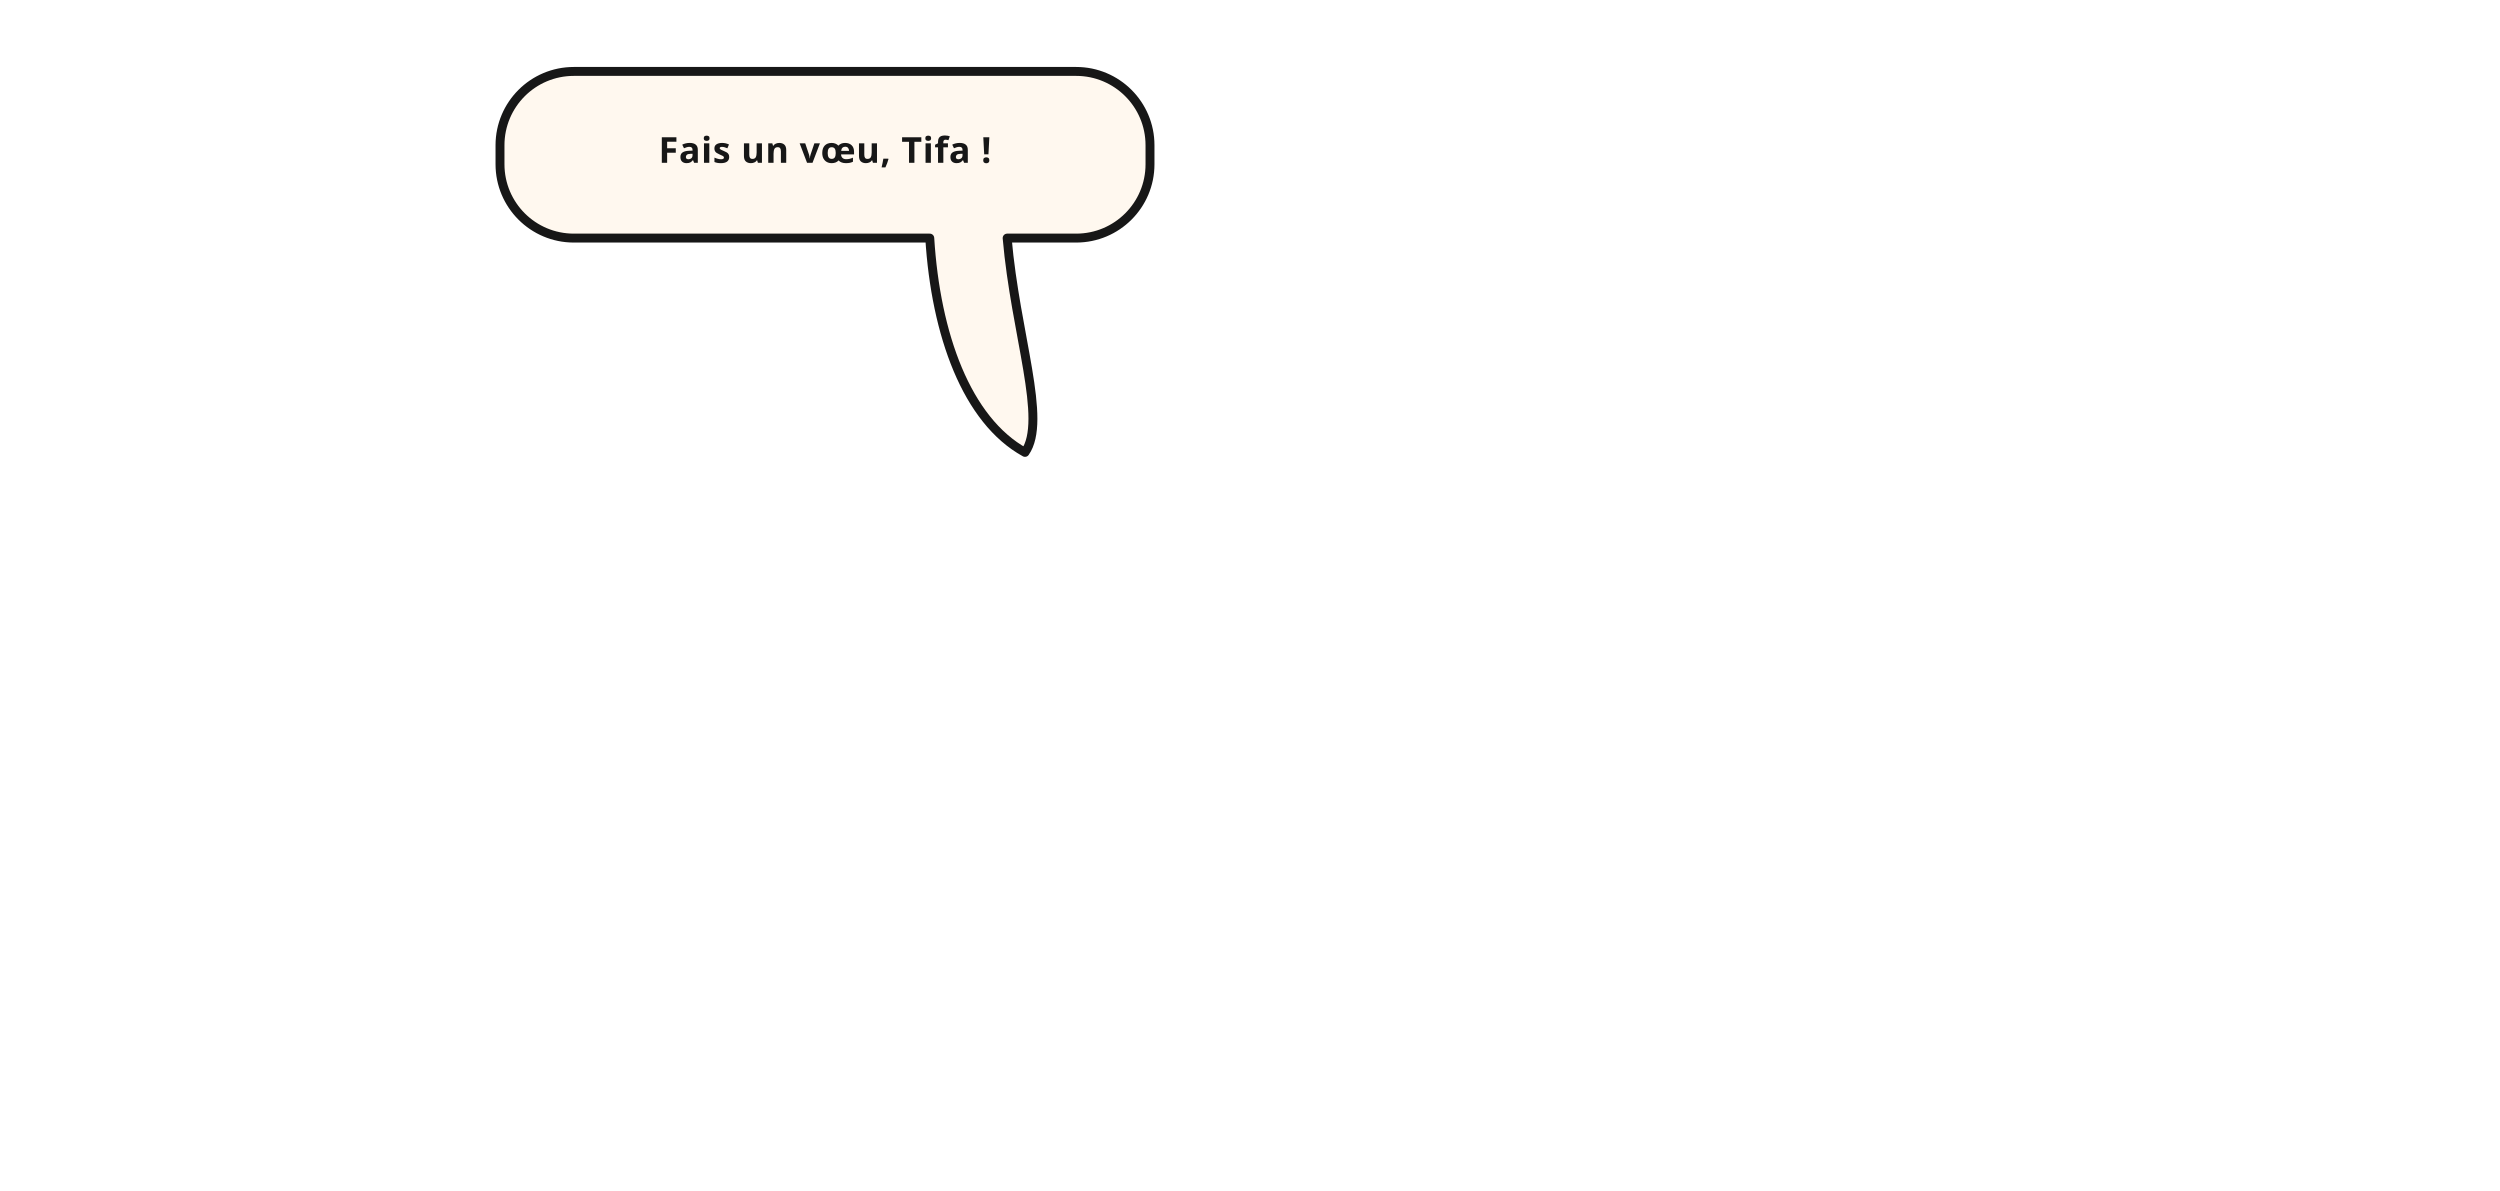
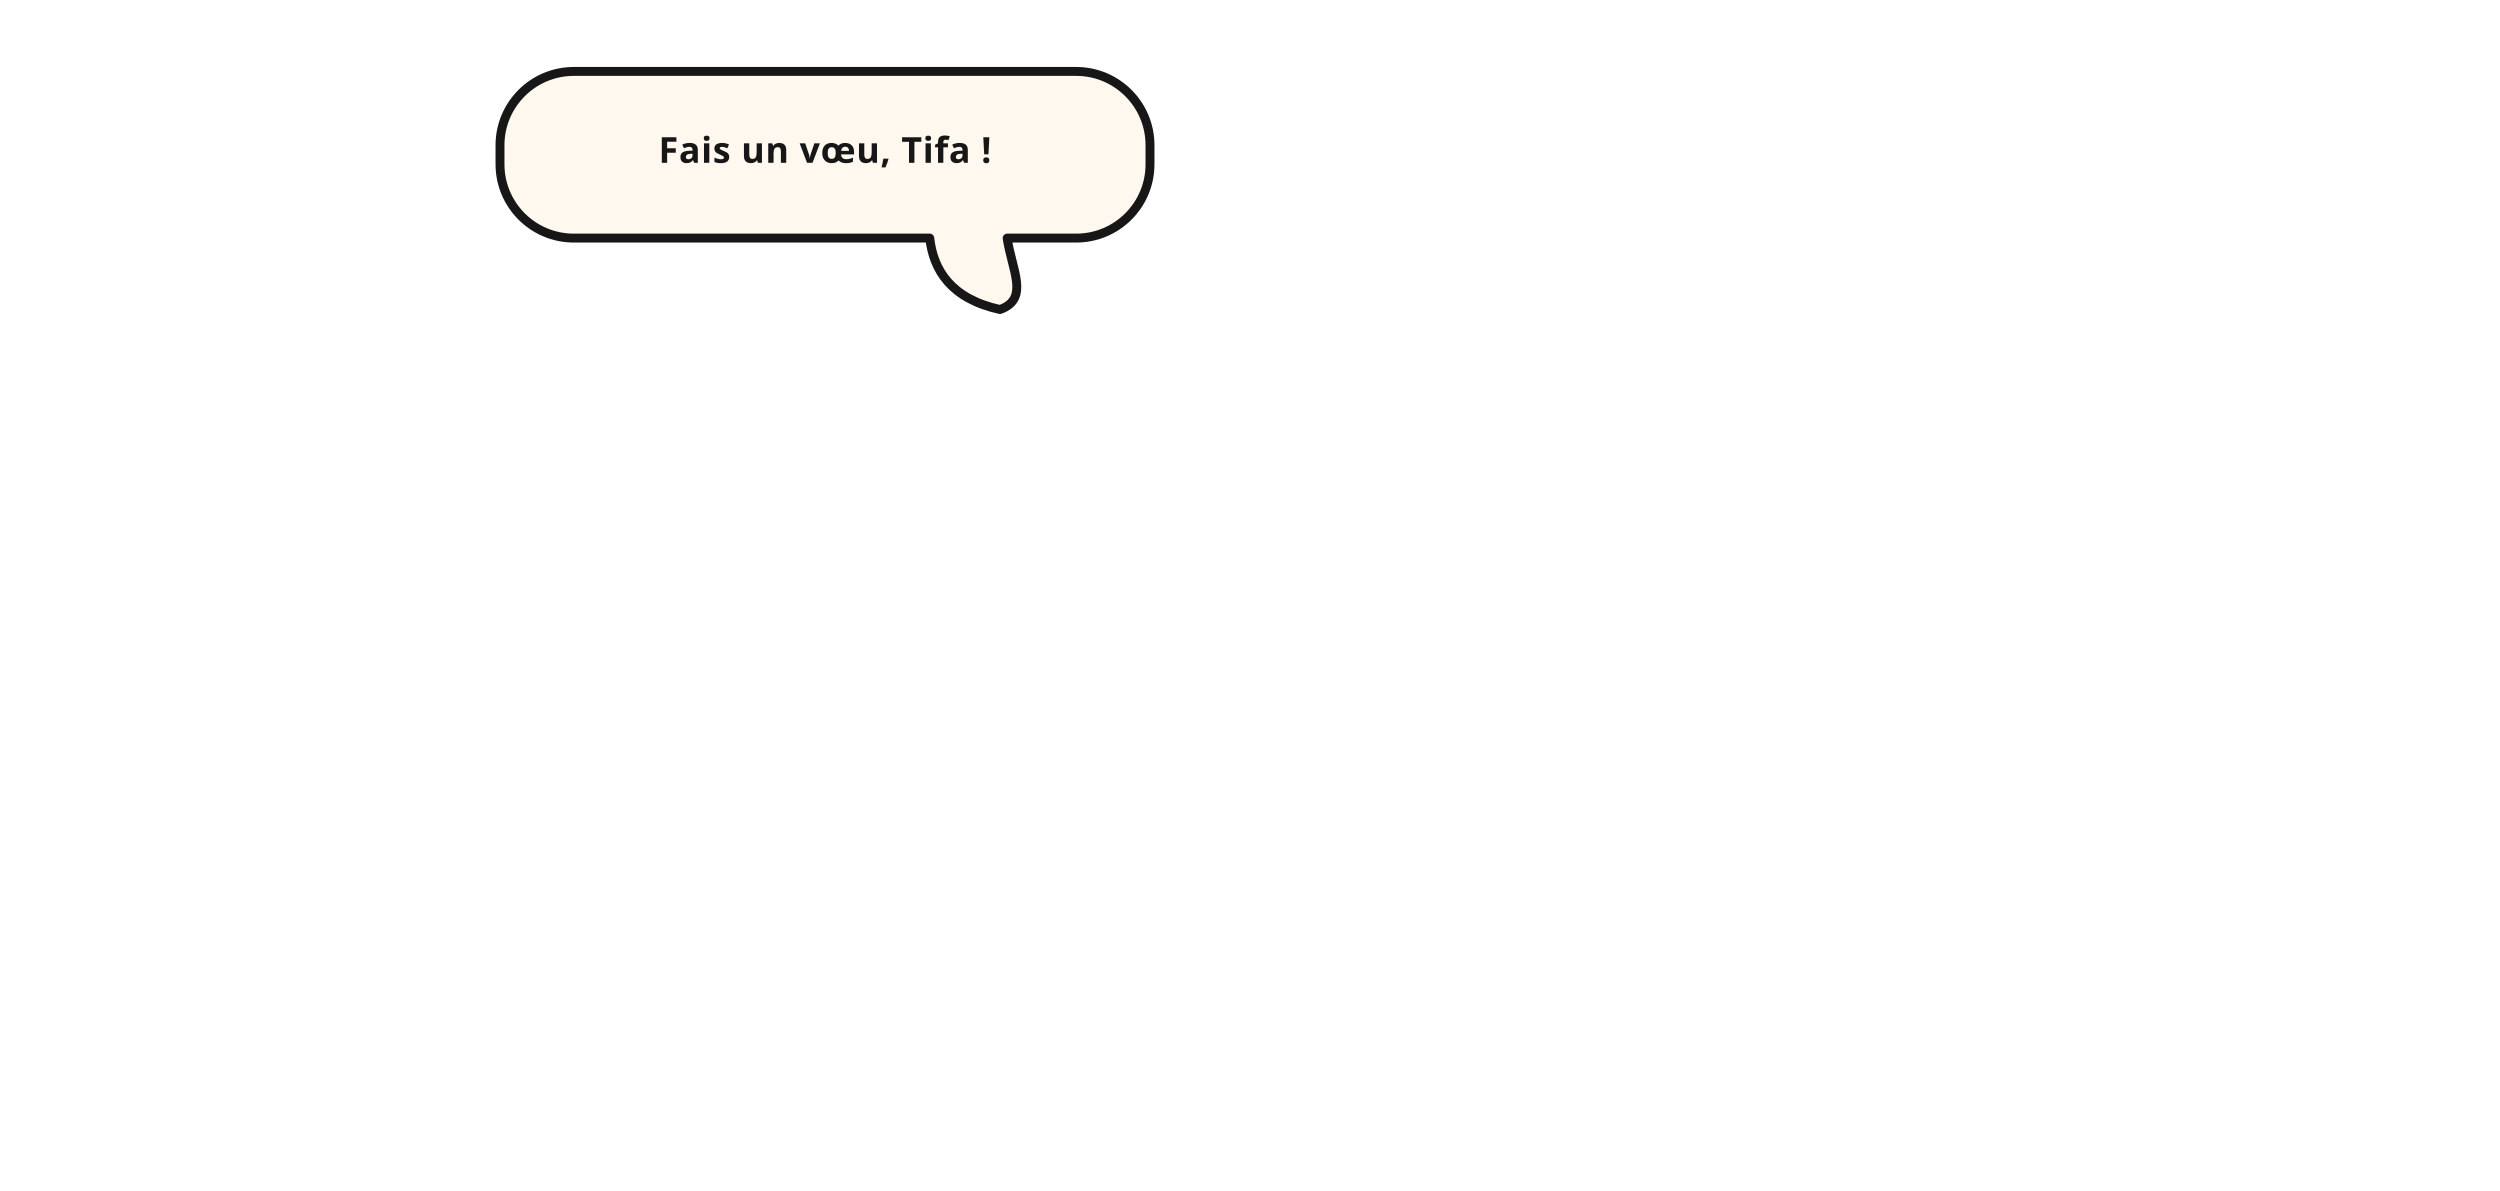
<svg xmlns="http://www.w3.org/2000/svg" width="2100" height="1000" viewBox="0 0 2100 1000">
-   <path d="M 482 60 L 904 60 A 62 62 0 0 1 966 122 L 966 138 A 62 62 0 0 1 904 200 L 846 200 C 853 281, 880 353, 861 380 C 812 353, 786 281, 781 200 L 482 200 A 62 62 0 0 1 420 138 L 420 122 A 62 62 0 0 1 482 60 Z" fill="#FFF8EF" stroke="#171717" stroke-width="7.5" stroke-linejoin="round" stroke-linecap="round" />
+   <path d="M 482 60 L 904 60 A 62 62 0 0 1 966 122 L 966 138 A 62 62 0 0 1 904 200 L 846 200 C 850 227, 865 251, 840 260 C 799 251, 784 227, 781 200 L 482 200 A 62 62 0 0 1 420 138 L 420 122 A 62 62 0 0 1 482 60 Z" fill="#FFF8EF" stroke="#171717" stroke-width="7.5" stroke-linejoin="round" stroke-linecap="round" />
  <text x="693" y="136.75" text-anchor="middle" font-family="'Libre Franklin', 'Comic Neue', Arial Black, sans-serif" font-size="30" font-weight="800" fill="#171717" letter-spacing="0.6">Fais un vœu, Tifa !</text>
</svg>
